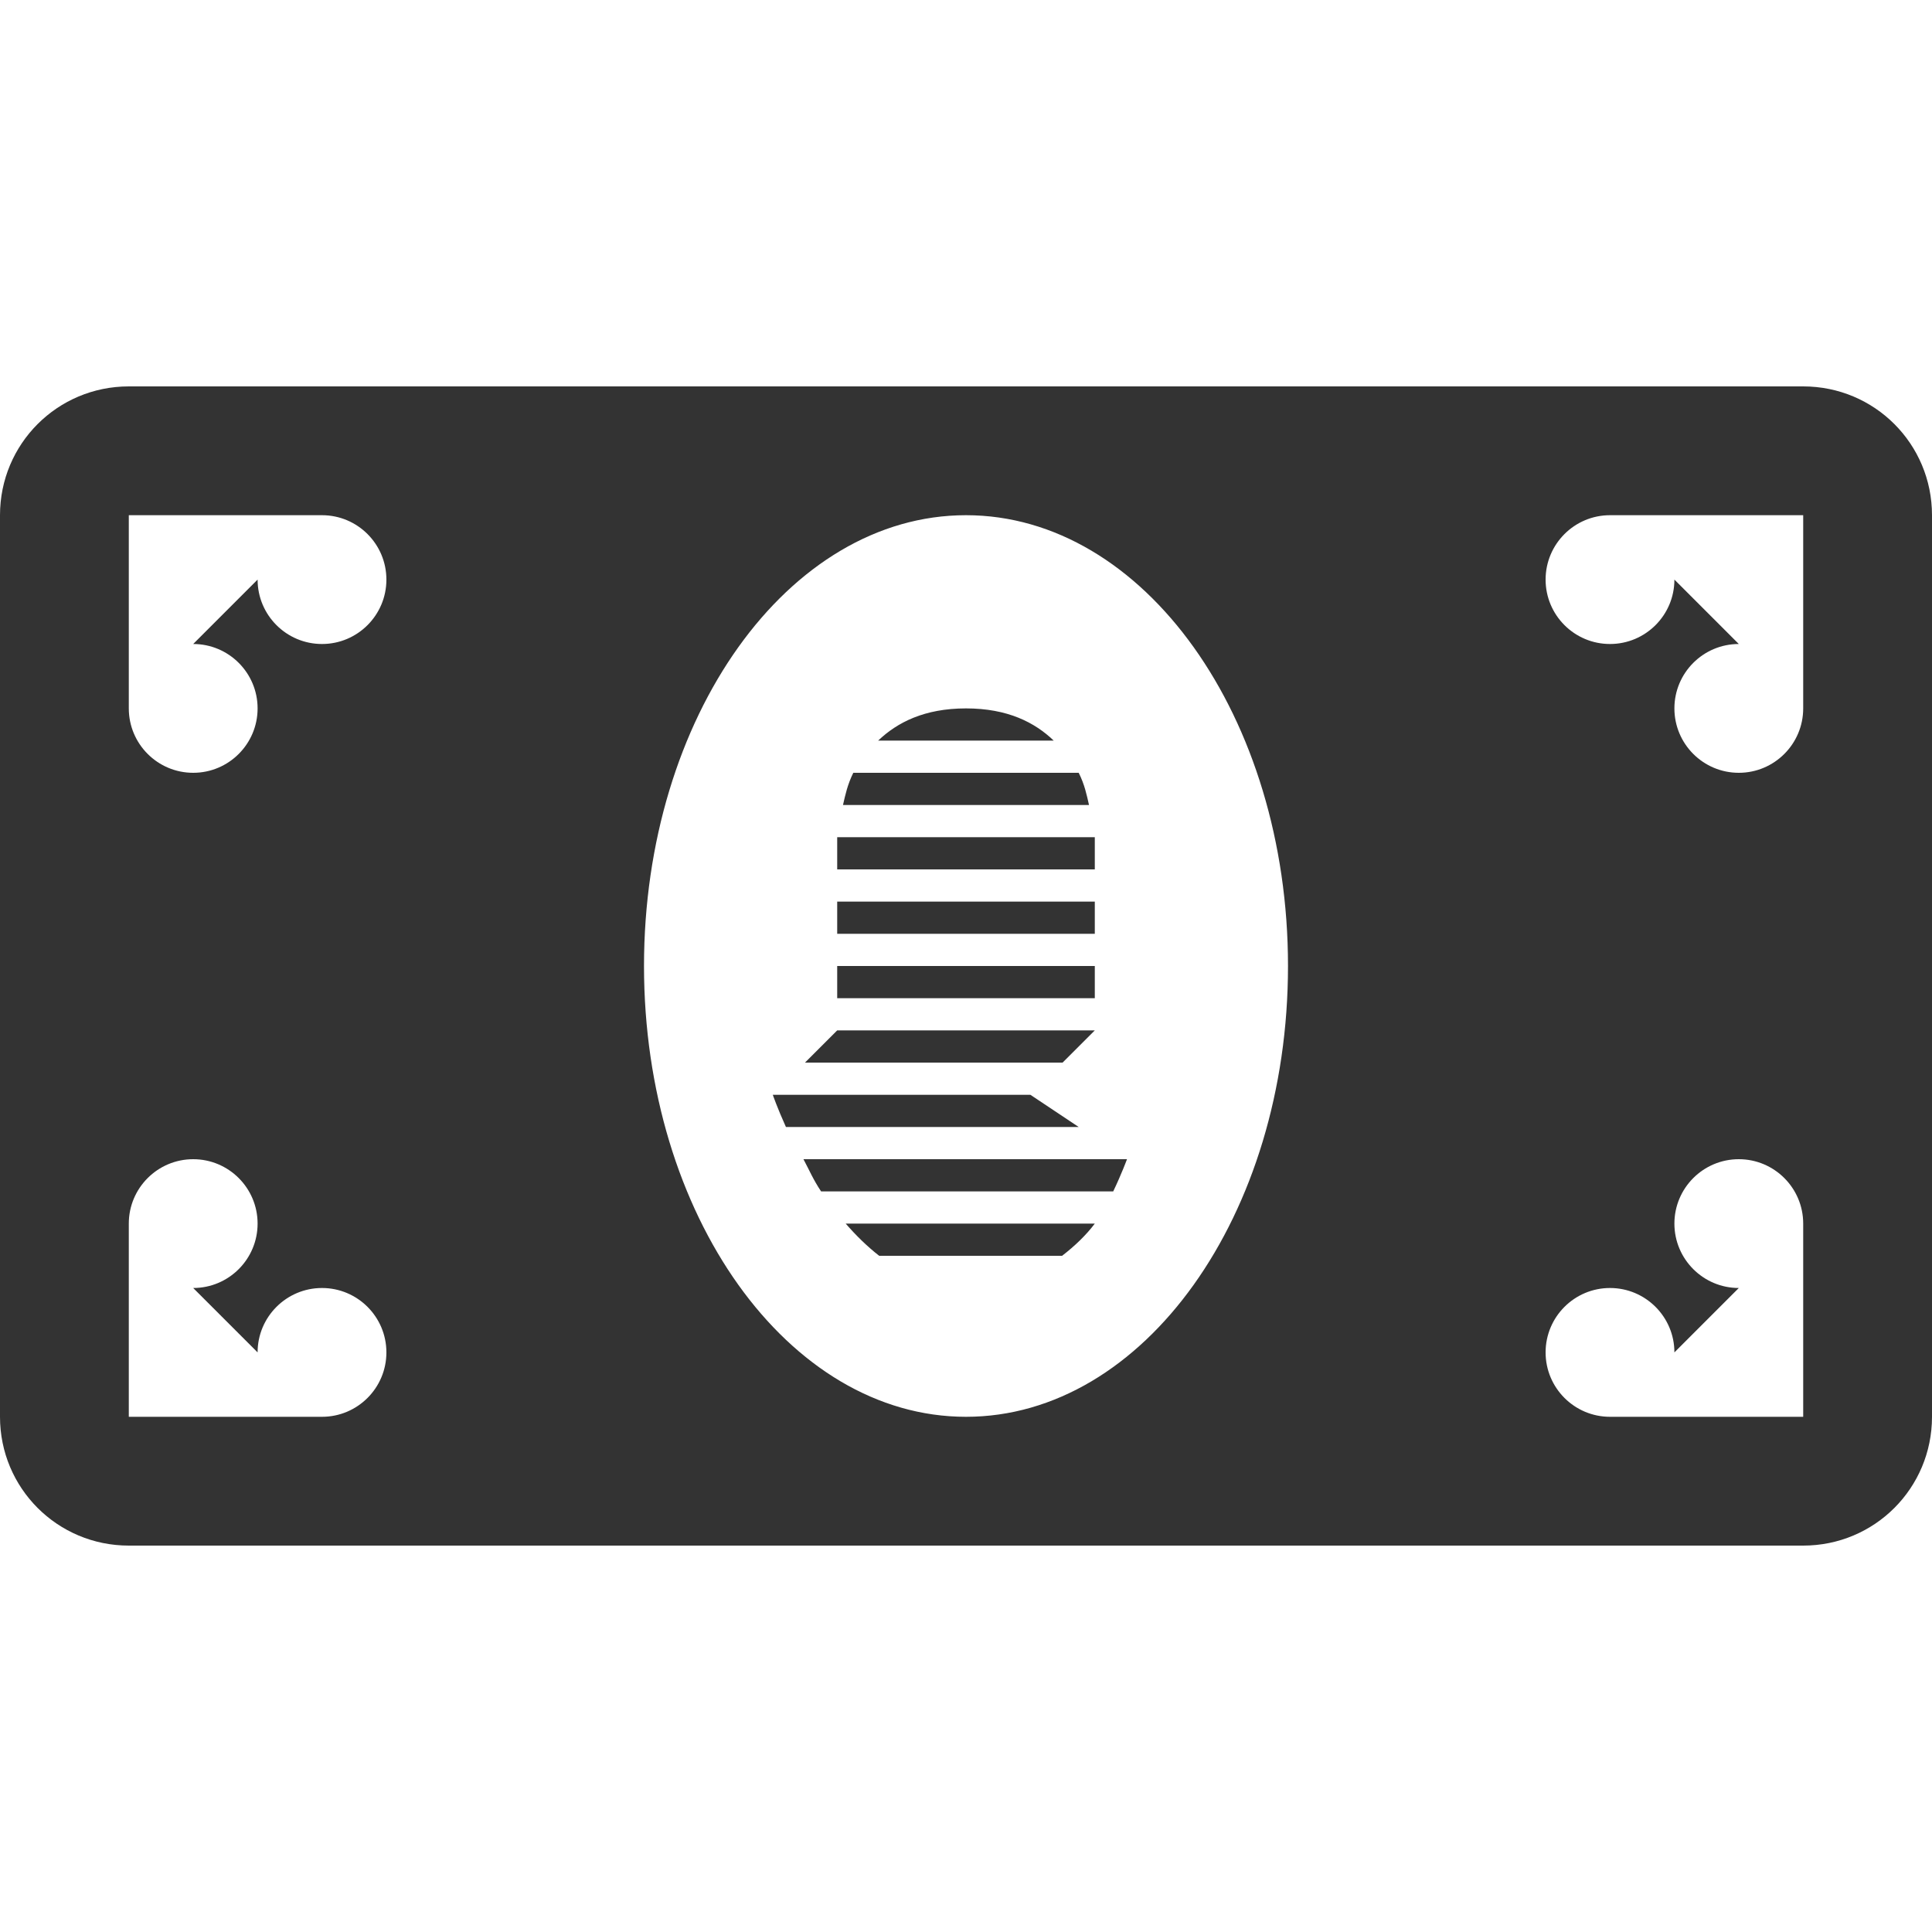
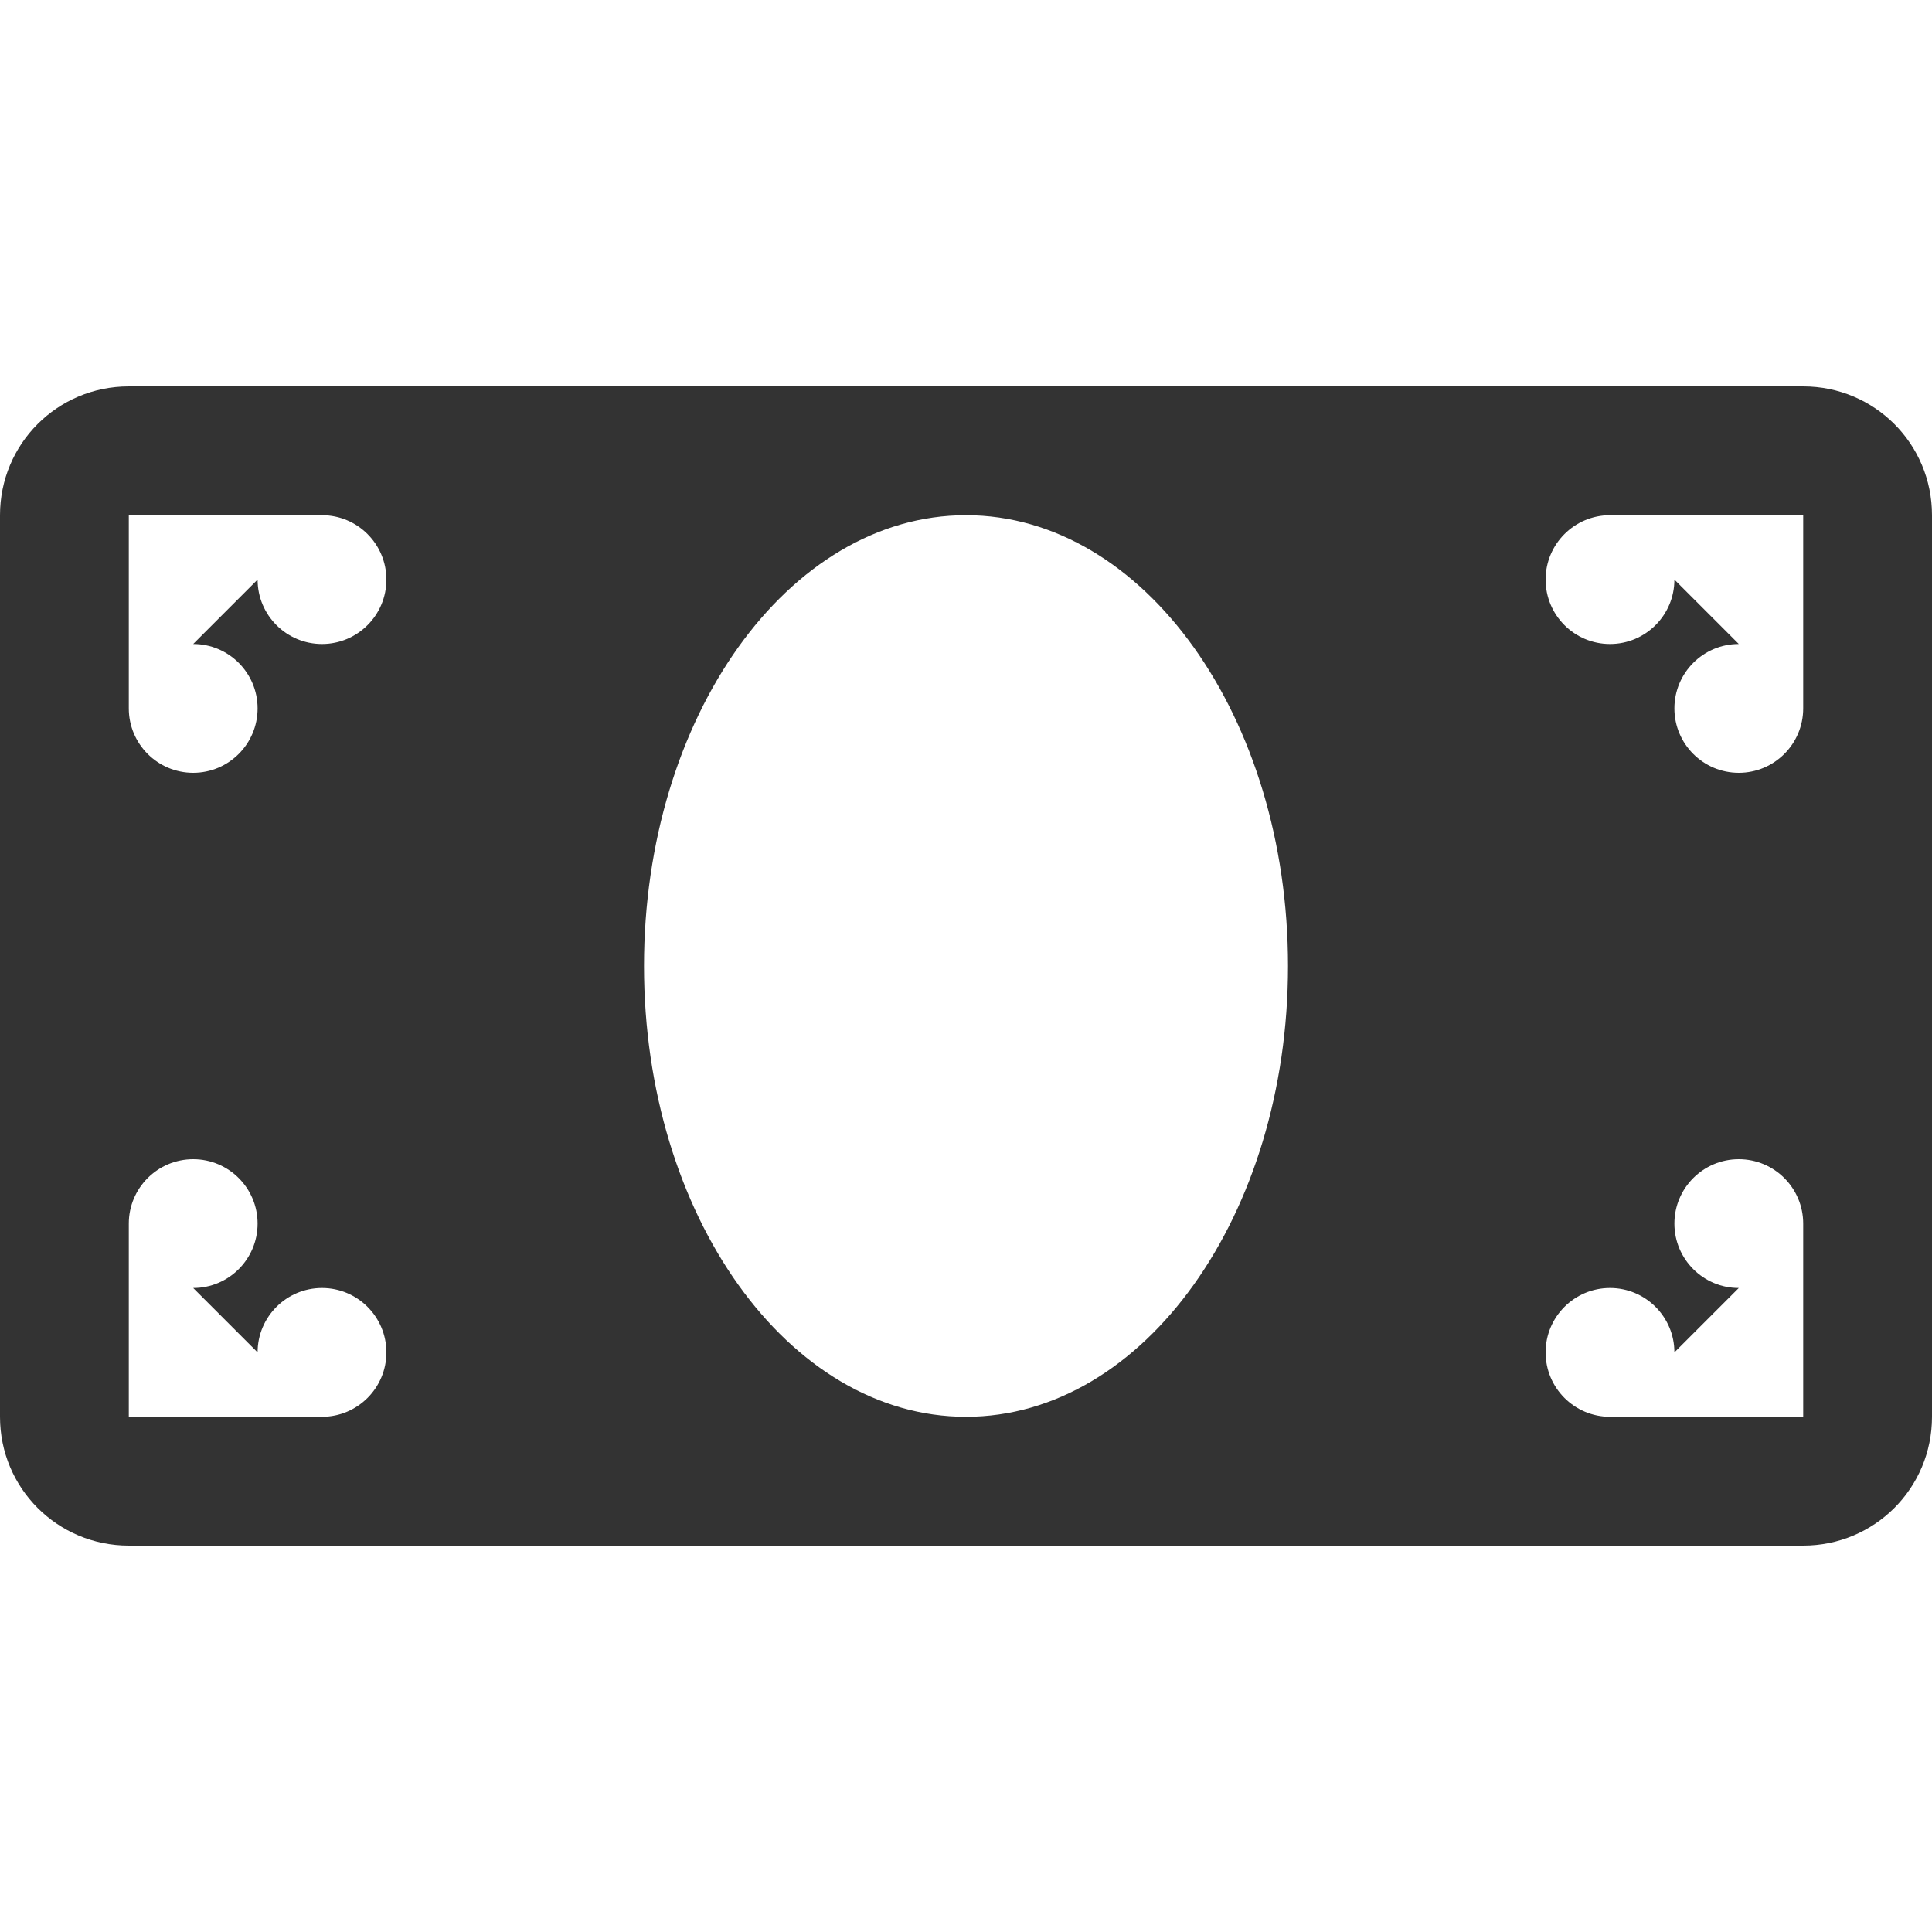
<svg xmlns="http://www.w3.org/2000/svg" version="1.1" id="bank-15" width="15px" height="15px" viewBox="0 0 15 15">
  <defs id="defs6" />
-   <path id="rect5668" d="M1,3C0.446,3,0,3.446,0,4v7c0,0.554,0.446,1,1,1h13c0.554,0,1-0.446,1-1V4c0-0.554-0.446-1-1-1H1z M1,4h1.5  C2.776,4,3,4.224,3,4.5S2.776,5,2.5,5S2,4.776,2,4.5L1.5,5C1.776,5,2,5.224,2,5.5S1.776,6,1.5,6S1,5.776,1,5.5V4z M7.5,4  C8.881,4,10,5.567,10,7.5l0,0C10,9.433,8.881,11,7.5,11S5,9.433,5,7.5S6.119,4,7.5,4z M12.5,4H14v1.5C14,5.776,13.776,6,13.5,6  S13,5.776,13,5.5S13.224,5,13.5,5L13,4.5C13,4.776,12.776,5,12.5,5S12,4.776,12,4.5S12.224,4,12.5,4z M7.5,5.5  c-0.323,0-0.534,0.109-0.682,0.25h1.363C8.034,5.609,7.823,5.5,7.5,5.5z M6.625,6C6.58,6.091,6.563,6.171,6.545,6.25  h1.91C8.437,6.171,8.421,6.091,8.375,6H6.625z M6.5,6.5v0.25h2V6.5H6.5z M6.5,7v0.25h2V7H6.5z M6.5,7.5v0.25h2V7.5H6.5z M6.5,8  L6.25,8.25h2L8.5,8H6.5z M6,8.5c0,0,0.035,0.102,0.102,0.25H8.375L8,8.5H6z M1.5,9C1.776,9,2,9.224,2,9.5S1.776,10,1.5,10  L2,10.5C2,10.224,2.224,10,2.5,10S3,10.224,3,10.5S2.776,11,2.5,11H1V9.5C1,9.224,1.224,9,1.5,9z M6.238,9  C6.284,9.086,6.314,9.159,6.375,9.25h2.268C8.709,9.112,8.75,9,8.75,9H6.238z M13.5,9C13.776,9,14,9.224,14,9.5V11h-1.5  c-0.276,0-0.5-0.224-0.5-0.5s0.224-0.5,0.5-0.5s0.5,0.224,0.5,0.5l0.5-0.5C13.224,10,13,9.776,13,9.5S13.224,9,13.5,9z   M6.566,9.5c0.079,0.091,0.165,0.176,0.26,0.25h1.42C8.346,9.673,8.434,9.588,8.5,9.5H6.566z" style="fill:#333333" />
+   <path id="rect5668" d="M 1,3 C 0.446,3 0,3.446 0,4 v 7 c 0,0.554 0.446,1 1,1 h 13 c 0.554,0 1,-0.446 1,-1 V 4 C 15,3.446 14.554,3 14,3 Z M 1,4 H 2.5 C 2.776,4 3,4.224 3,4.5 3,4.776 2.776,5 2.5,5 2.224,5 2,4.776 2,4.5 L 1.5,5 C 1.776,5 2,5.224 2,5.5 2,5.776 1.776,6 1.5,6 1.224,6 1,5.776 1,5.5 Z M 7.5,4 C 8.881,4 10,5.567 10,7.5 v 0 C 10,9.433 8.881,11 7.5,11 6.119,11 5,9.433 5,7.5 5,5.567 6.119,4 7.5,4 Z m 5,0 H 14 V 5.5 C 14,5.776 13.776,6 13.5,6 13.224,6 13,5.776 13,5.5 13,5.224 13.224,5 13.5,5 L 13,4.5 C 13,4.776 12.776,5 12.5,5 12.224,5 12,4.776 12,4.5 12,4.224 12.224,4 12.5,4 Z M 1.5,9 C 1.776,9 2,9.224 2,9.5 2,9.776 1.776,10 1.5,10 L 2,10.5 C 2,10.224 2.224,10 2.5,10 2.776,10 3,10.224 3,10.5 3,10.776 2.776,11 2.5,11 H 1 V 9.5 C 1,9.224 1.224,9 1.5,9 Z m 12,0 C 13.776,9 14,9.224 14,9.5 V 11 H 12.5 C 12.224,11 12,10.776 12,10.5 12,10.224 12.224,10 12.5,10 12.776,10 13,10.224 13,10.5 L 13.5,10 C 13.224,10 13,9.776 13,9.5 13,9.224 13.224,9 13.5,9 Z" style="fill:#333333" />
</svg>
